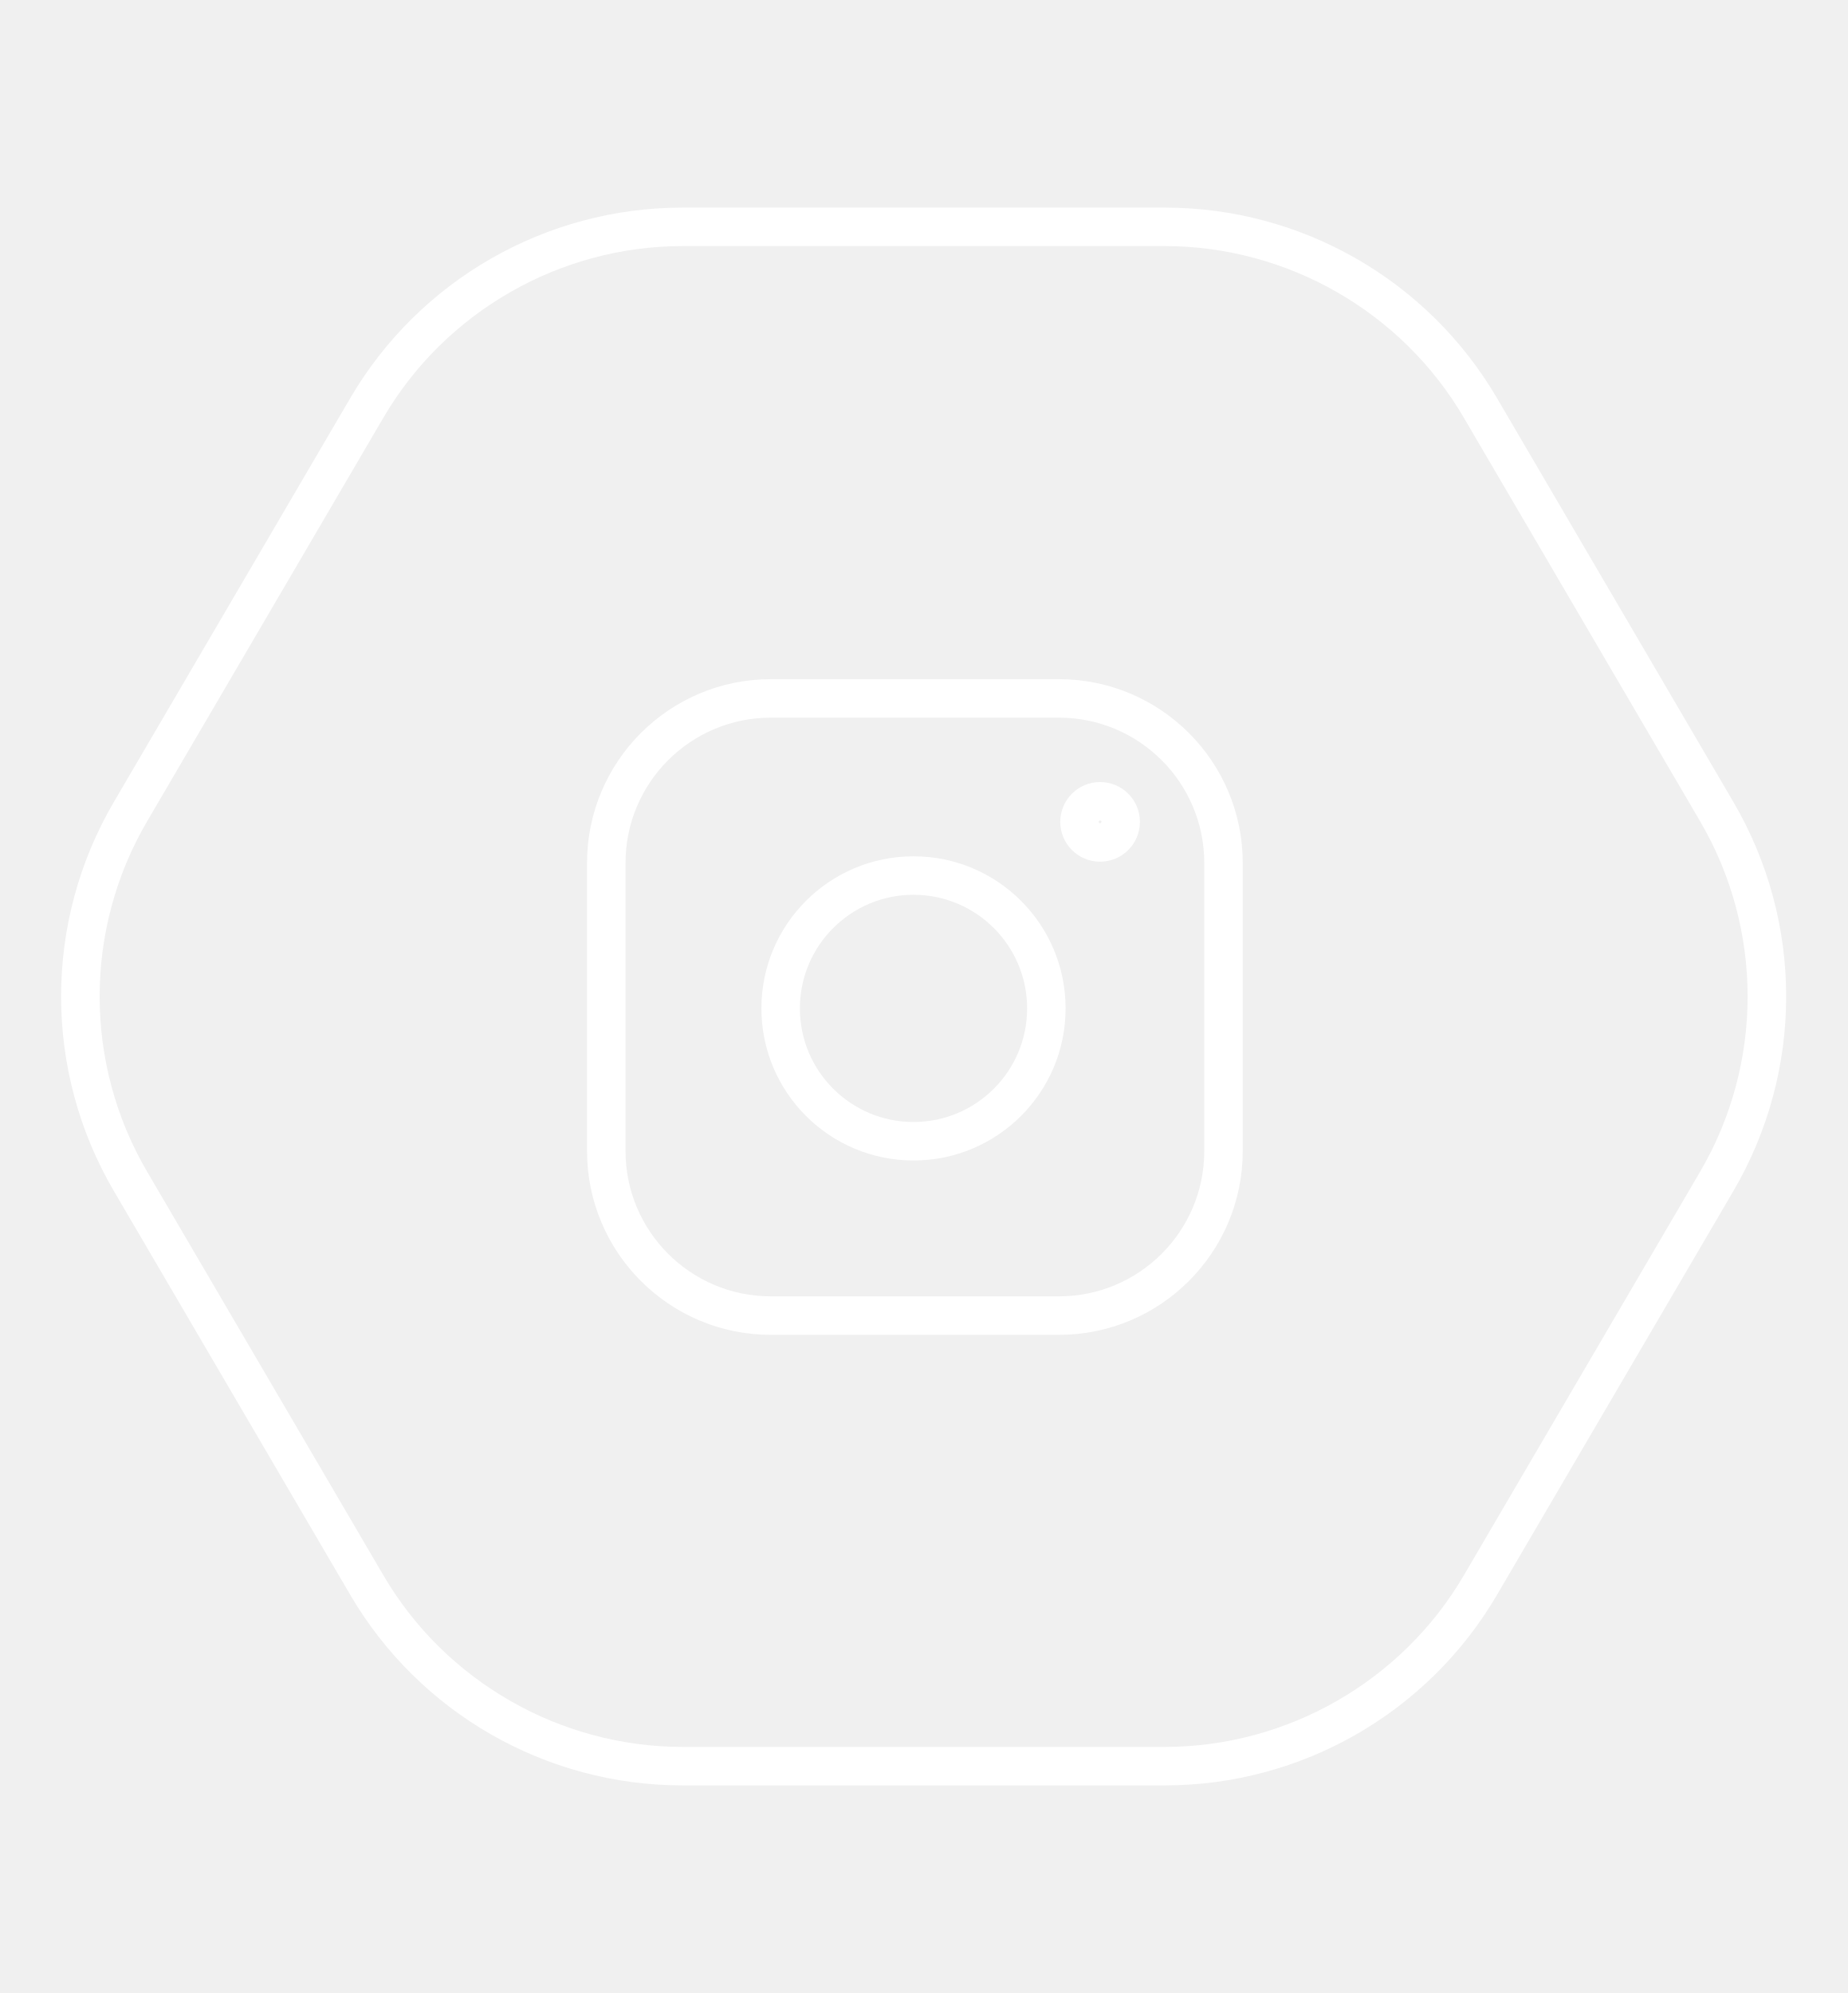
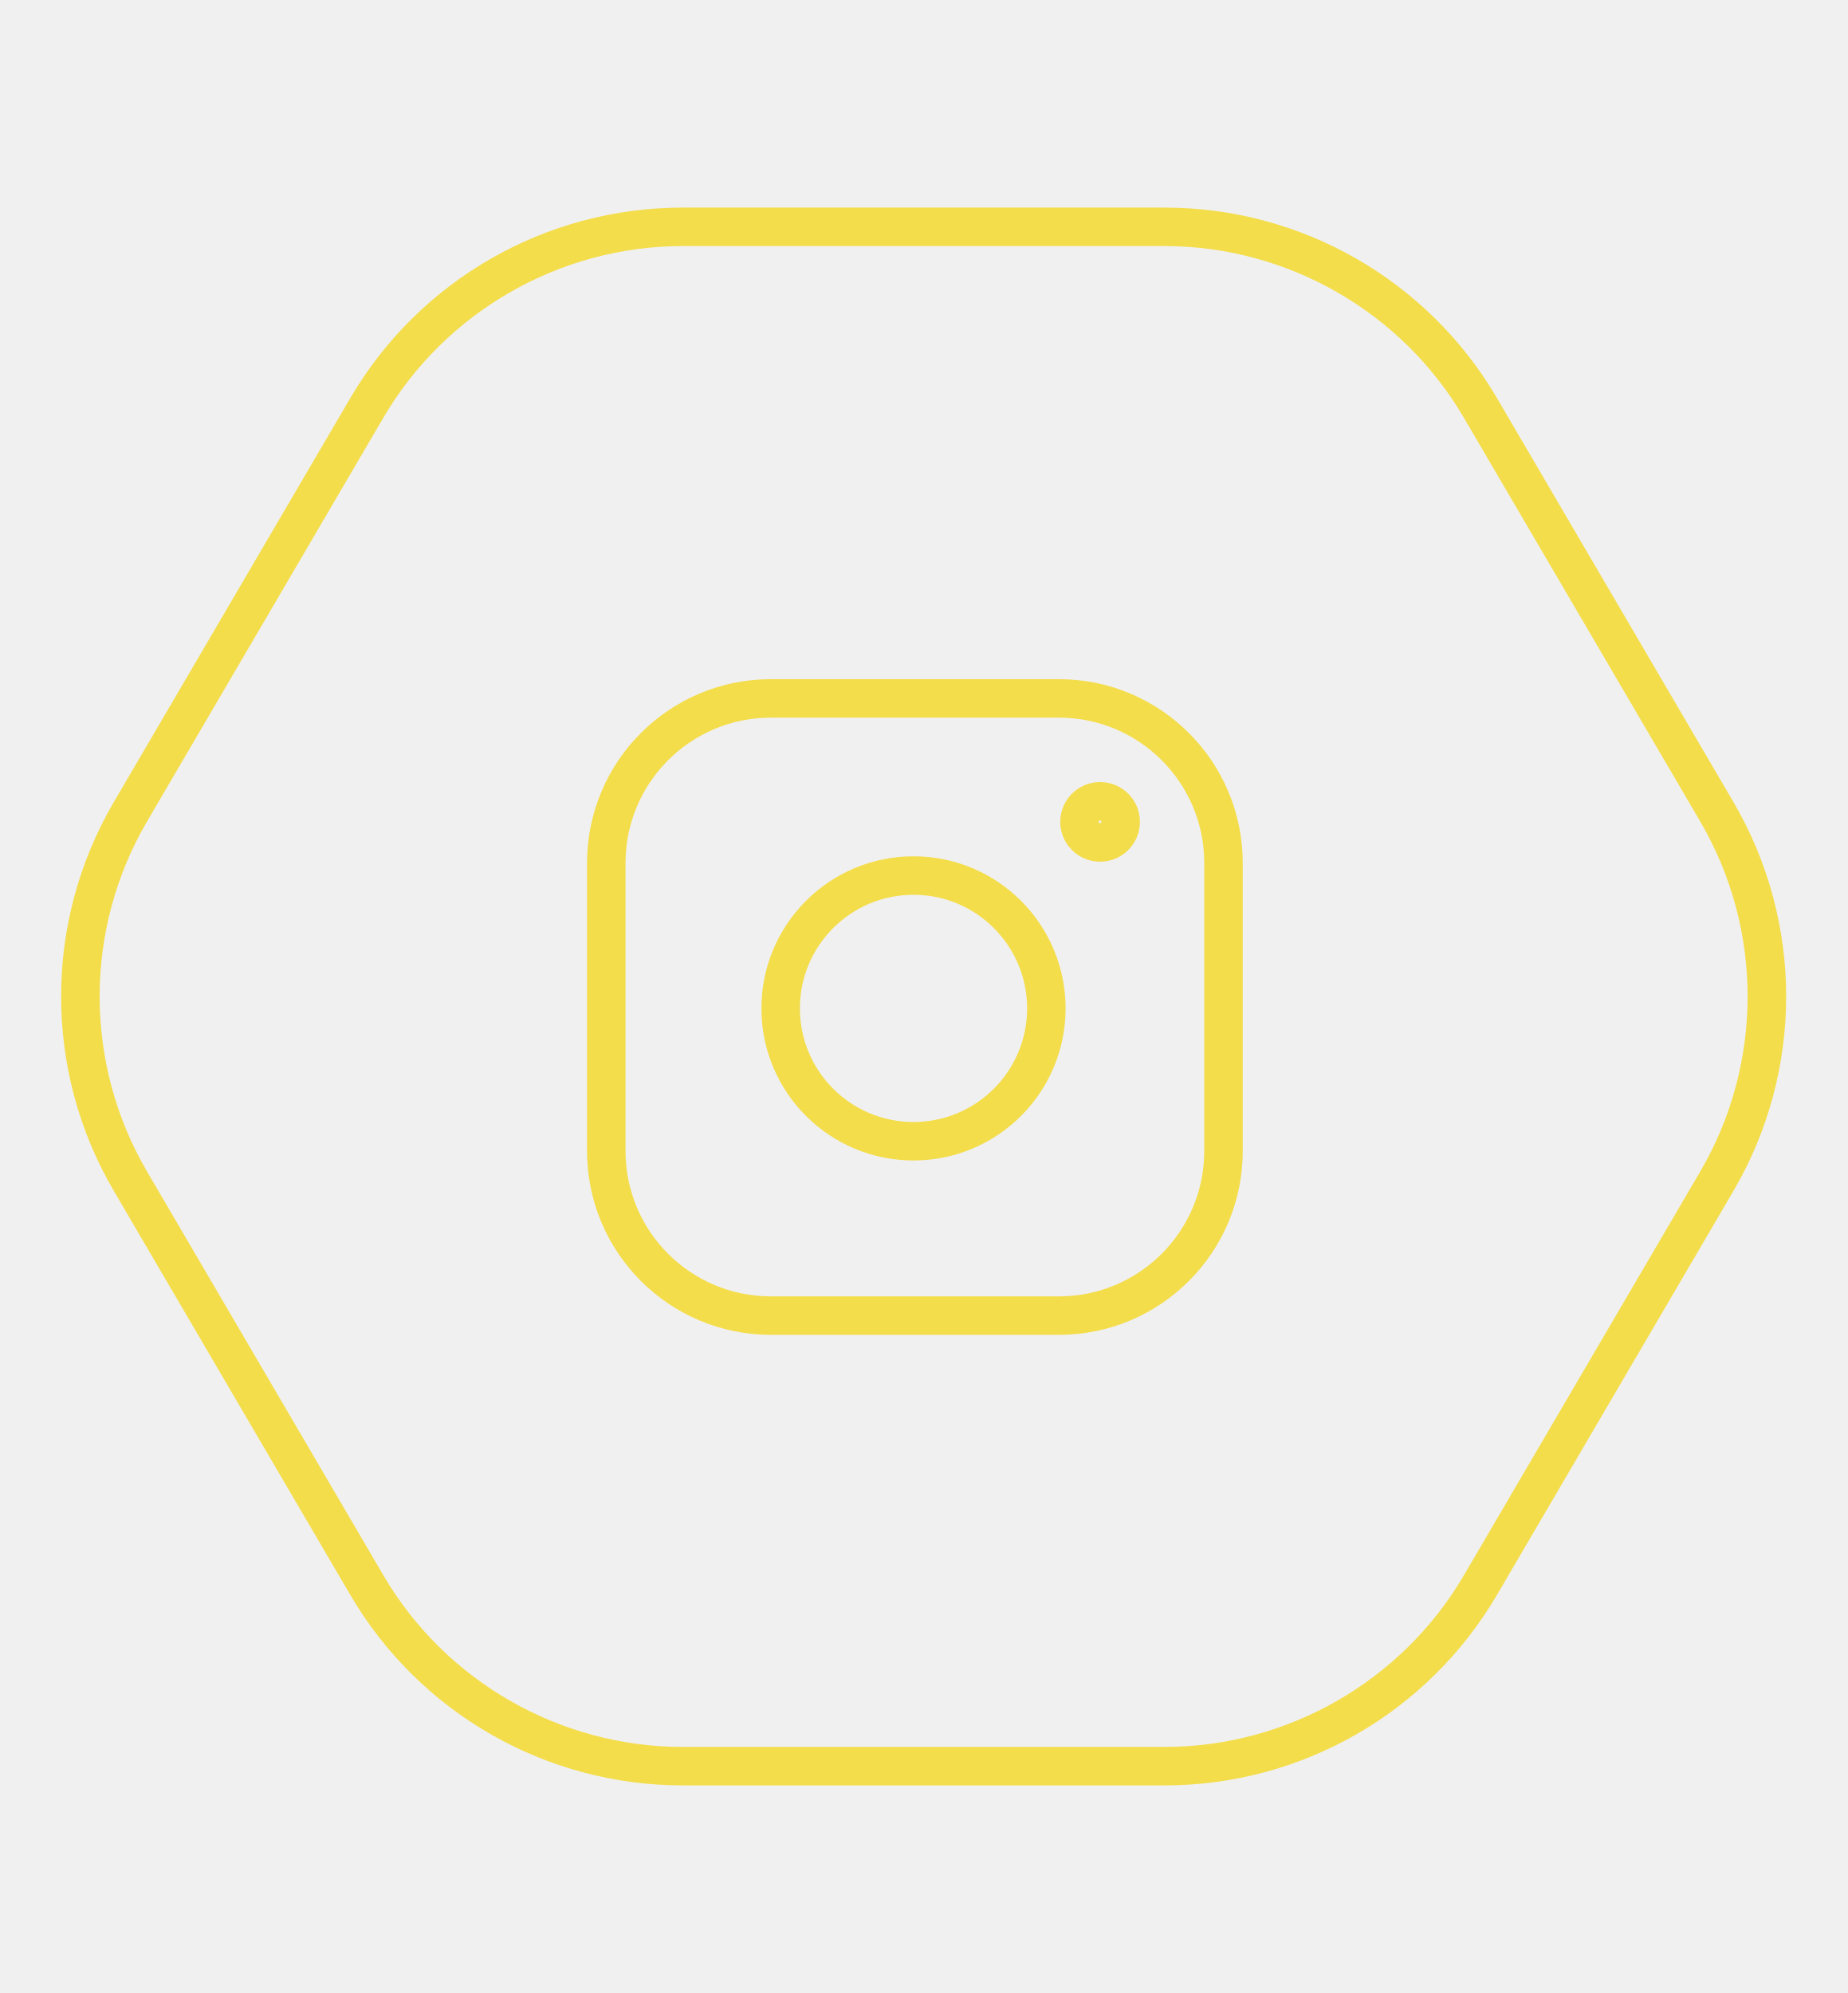
<svg xmlns="http://www.w3.org/2000/svg" width="38" height="41" viewBox="0 0 48 41">
  <g id="Instagram" transform="translate(-1746 -386)">
    <g id="Polygon_2" data-name="Polygon 2" transform="translate(1746 386)" fill="none">
      <path d="M30.266,0A10,10,0,0,1,38.9,4.948l6.146,10.5a10,10,0,0,1,0,10.1L38.9,36.052A10,10,0,0,1,30.266,41H17.734A10,10,0,0,1,9.1,36.052l-6.146-10.5a10,10,0,0,1,0-10.1L9.1,4.948A10,10,0,0,1,17.734,0Z" stroke="none" />
-       <path d="M 17.734 1 C 14.551 1 11.574 2.706 9.966 5.453 L 3.82 15.953 C 2.179 18.758 2.179 22.242 3.82 25.047 L 9.966 35.547 C 11.574 38.294 14.551 40 17.734 40 L 30.266 40 C 33.449 40 36.426 38.294 38.034 35.547 L 44.18 25.047 C 45.821 22.242 45.821 18.758 44.18 15.953 L 38.033 5.453 C 36.426 2.706 33.449 1 30.266 1 L 17.734 1 M 17.734 0 L 30.266 0 C 33.818 0 37.102 1.883 38.897 4.948 L 45.043 15.448 C 46.869 18.568 46.869 22.432 45.043 25.552 L 38.897 36.052 C 37.102 39.117 33.818 41 30.266 41 L 17.734 41 C 14.182 41 10.898 39.117 9.103 36.052 L 2.957 25.552 C 1.131 22.432 1.131 18.568 2.957 15.448 L 9.103 4.948 C 10.898 1.883 14.182 0 17.734 0 Z" stroke="none" fill="#fff" />
+       <path d="M 17.734 1 C 14.551 1 11.574 2.706 9.966 5.453 L 3.82 15.953 C 2.179 18.758 2.179 22.242 3.82 25.047 L 9.966 35.547 C 11.574 38.294 14.551 40 17.734 40 L 30.266 40 C 33.449 40 36.426 38.294 38.034 35.547 L 44.18 25.047 C 45.821 22.242 45.821 18.758 44.18 15.953 L 38.033 5.453 C 36.426 2.706 33.449 1 30.266 1 L 17.734 1 M 17.734 0 L 30.266 0 C 33.818 0 37.102 1.883 38.897 4.948 L 45.043 15.448 C 46.869 18.568 46.869 22.432 45.043 25.552 L 38.897 36.052 C 37.102 39.117 33.818 41 30.266 41 L 17.734 41 C 14.182 41 10.898 39.117 9.103 36.052 L 2.957 25.552 C 1.131 22.432 1.131 18.568 2.957 15.448 L 9.103 4.948 C 10.898 1.883 14.182 0 17.734 0 Z" stroke="none" fill="#f4dd4b" />
    </g>
    <g id="Group_15" data-name="Group 15" transform="translate(-7508 -64)">
      <rect id="Rectangle_159" data-name="Rectangle 159" width="28" height="28" transform="translate(9264 457)" fill="none" />
      <g id="instagram_1_" data-name="instagram (1)" transform="translate(9269.754 462.754)">
-         <path id="Path_22" data-name="Path 22" d="M12.261,16.538H4.777A4.277,4.277,0,0,1,.5,12.261V4.777A4.277,4.277,0,0,1,4.777.5h7.484a4.277,4.277,0,0,1,4.277,4.277v7.484A4.277,4.277,0,0,1,12.261,16.538Z" transform="translate(-0.5 -0.5)" fill="none" stroke="#fff" stroke-miterlimit="10" stroke-width="1" />
-         <circle id="Ellipse_3" data-name="Ellipse 3" cx="3.452" cy="3.452" r="3.452" transform="translate(4.531 4.603)" fill="none" stroke="#fff" stroke-miterlimit="10" stroke-width="1" />
-         <circle id="Ellipse_4" data-name="Ellipse 4" cx="0.535" cy="0.535" r="0.535" transform="translate(12.296 2.673)" fill="none" stroke="#fff" stroke-miterlimit="10" stroke-width="1" />
+         <path id="Path_22" data-name="Path 22" d="M12.261,16.538H4.777A4.277,4.277,0,0,1,.5,12.261V4.777A4.277,4.277,0,0,1,4.777.5h7.484a4.277,4.277,0,0,1,4.277,4.277v7.484A4.277,4.277,0,0,1,12.261,16.538Z" transform="translate(-0.5 -0.5)" fill="none" stroke="#f4dd4b" stroke-miterlimit="10" stroke-width="1" />
+         <circle id="Ellipse_3" data-name="Ellipse 3" cx="3.452" cy="3.452" r="3.452" transform="translate(4.531 4.603)" fill="none" stroke="#f4dd4b" stroke-miterlimit="10" stroke-width="1" />
+         <circle id="Ellipse_4" data-name="Ellipse 4" cx="0.535" cy="0.535" r="0.535" transform="translate(12.296 2.673)" fill="none" stroke="#f4dd4b" stroke-miterlimit="10" stroke-width="1" />
      </g>
    </g>
  </g>
</svg>
